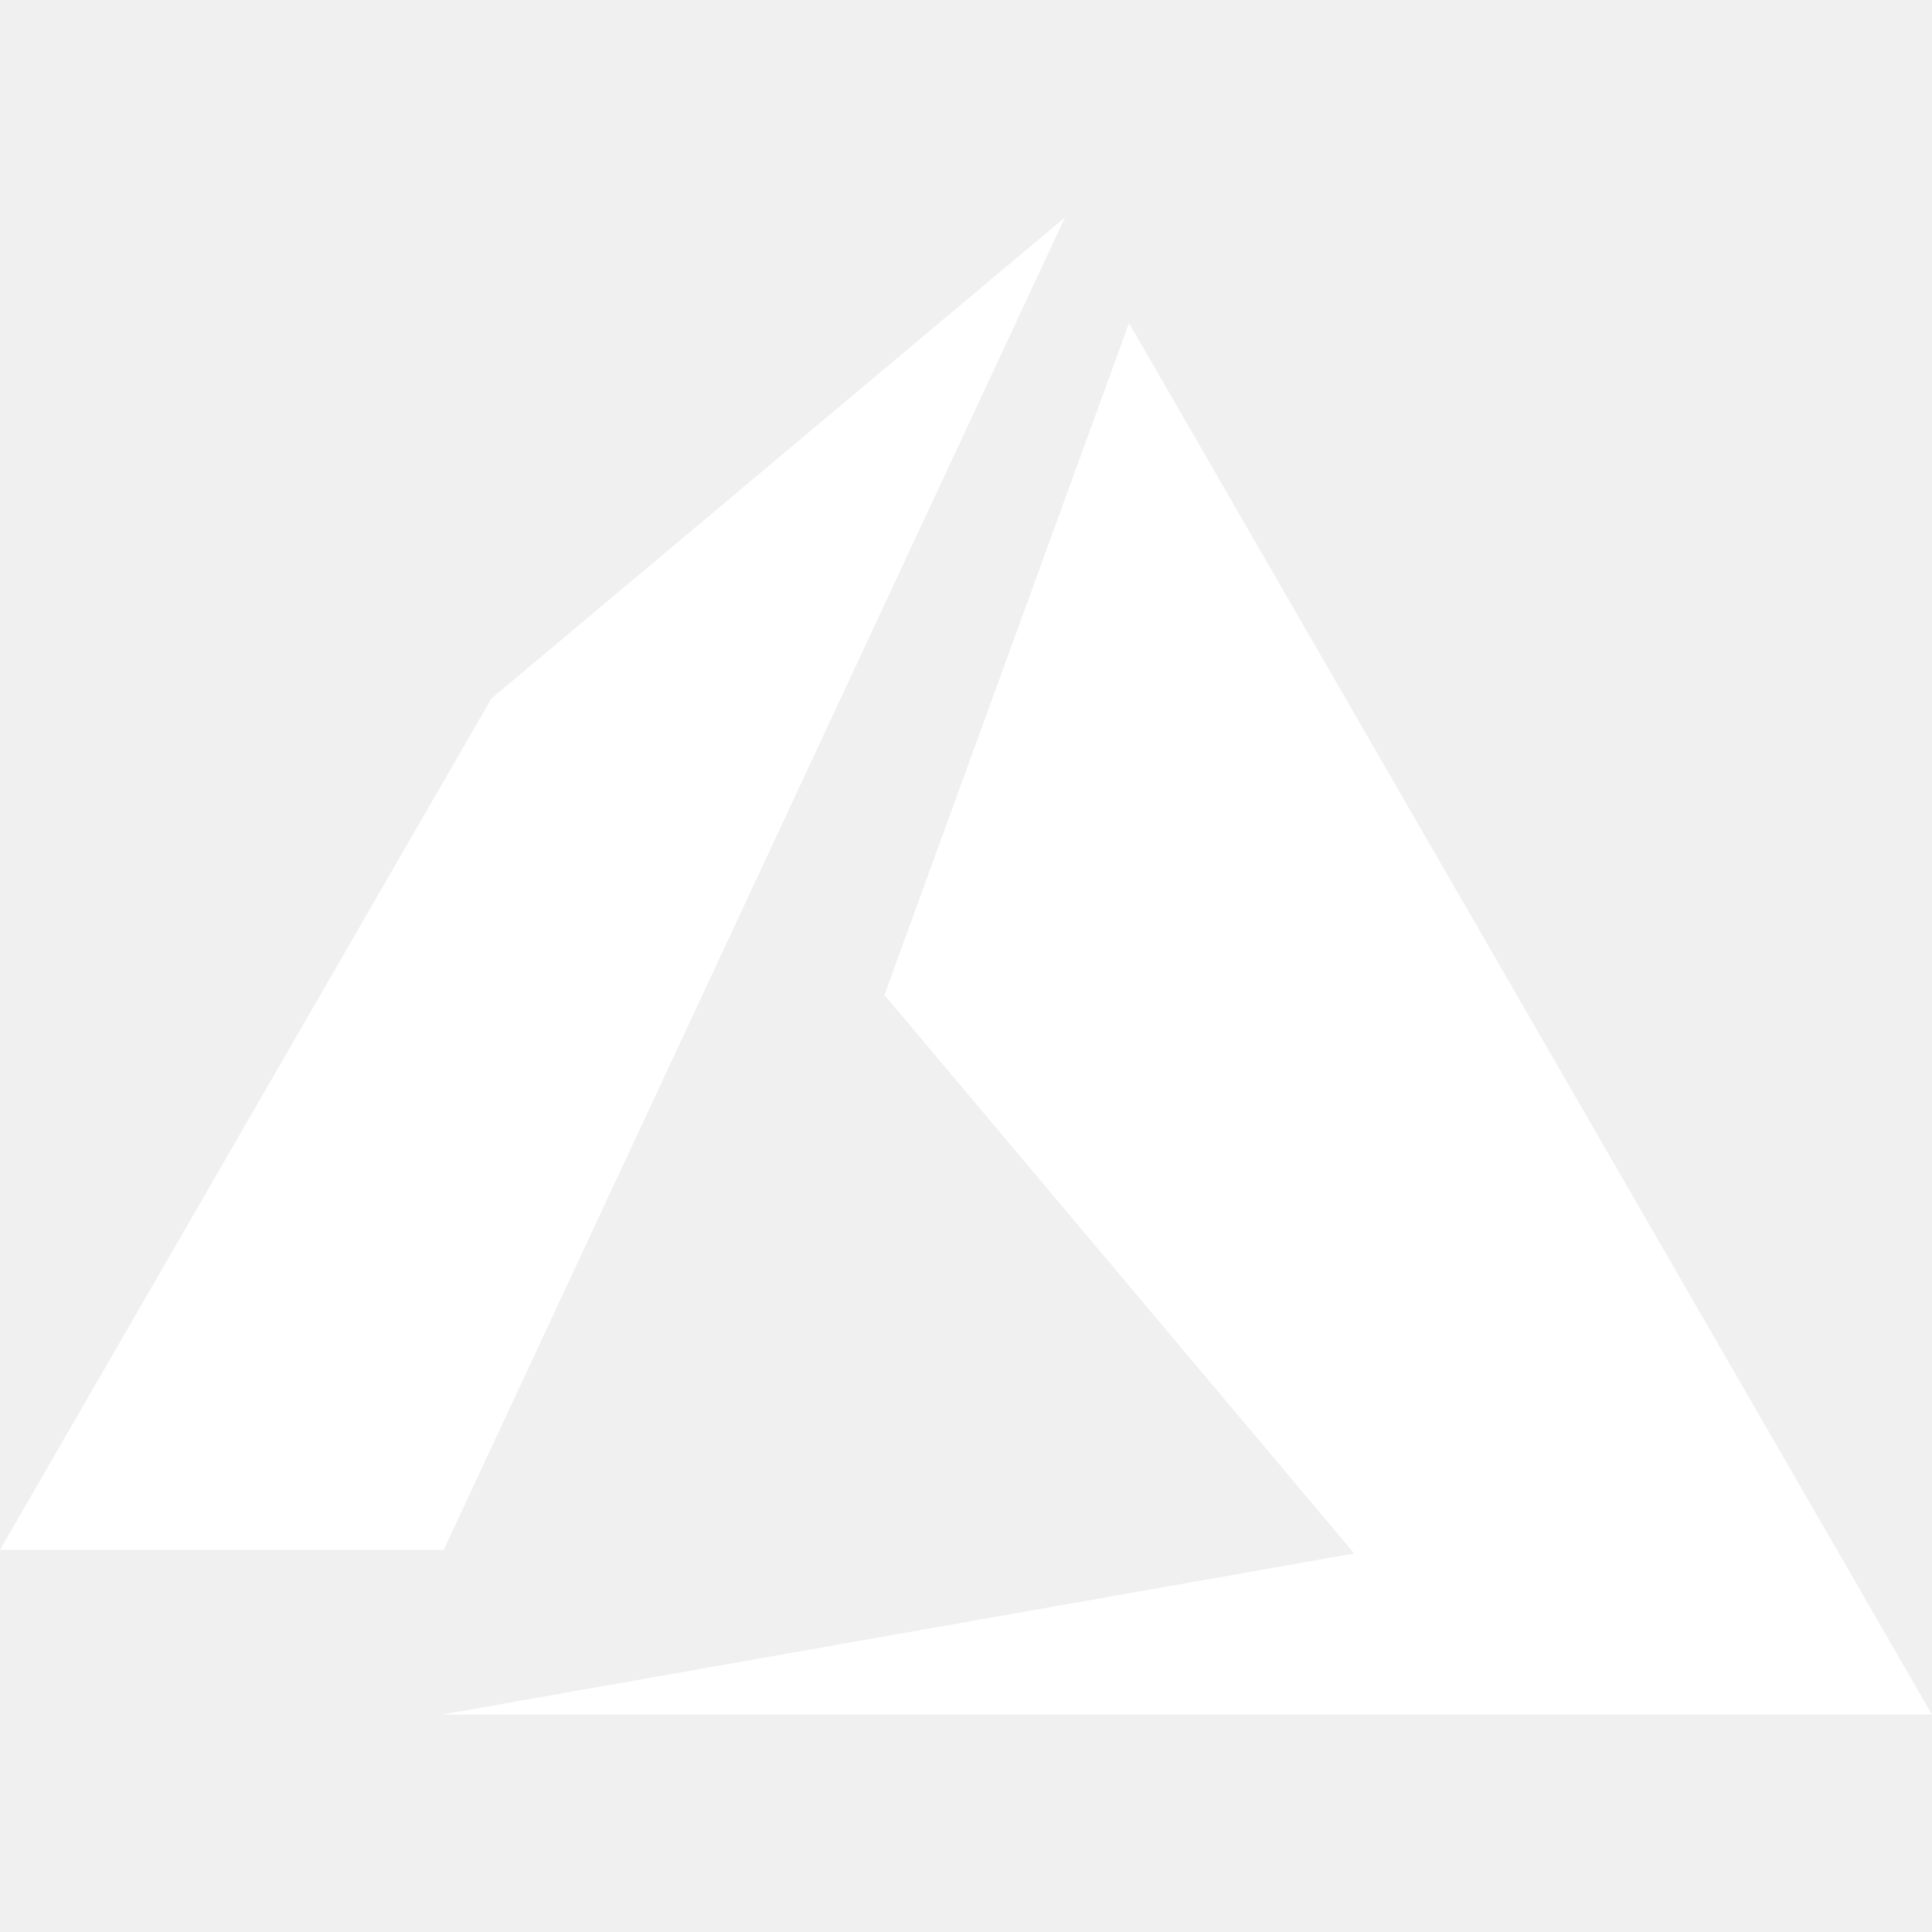
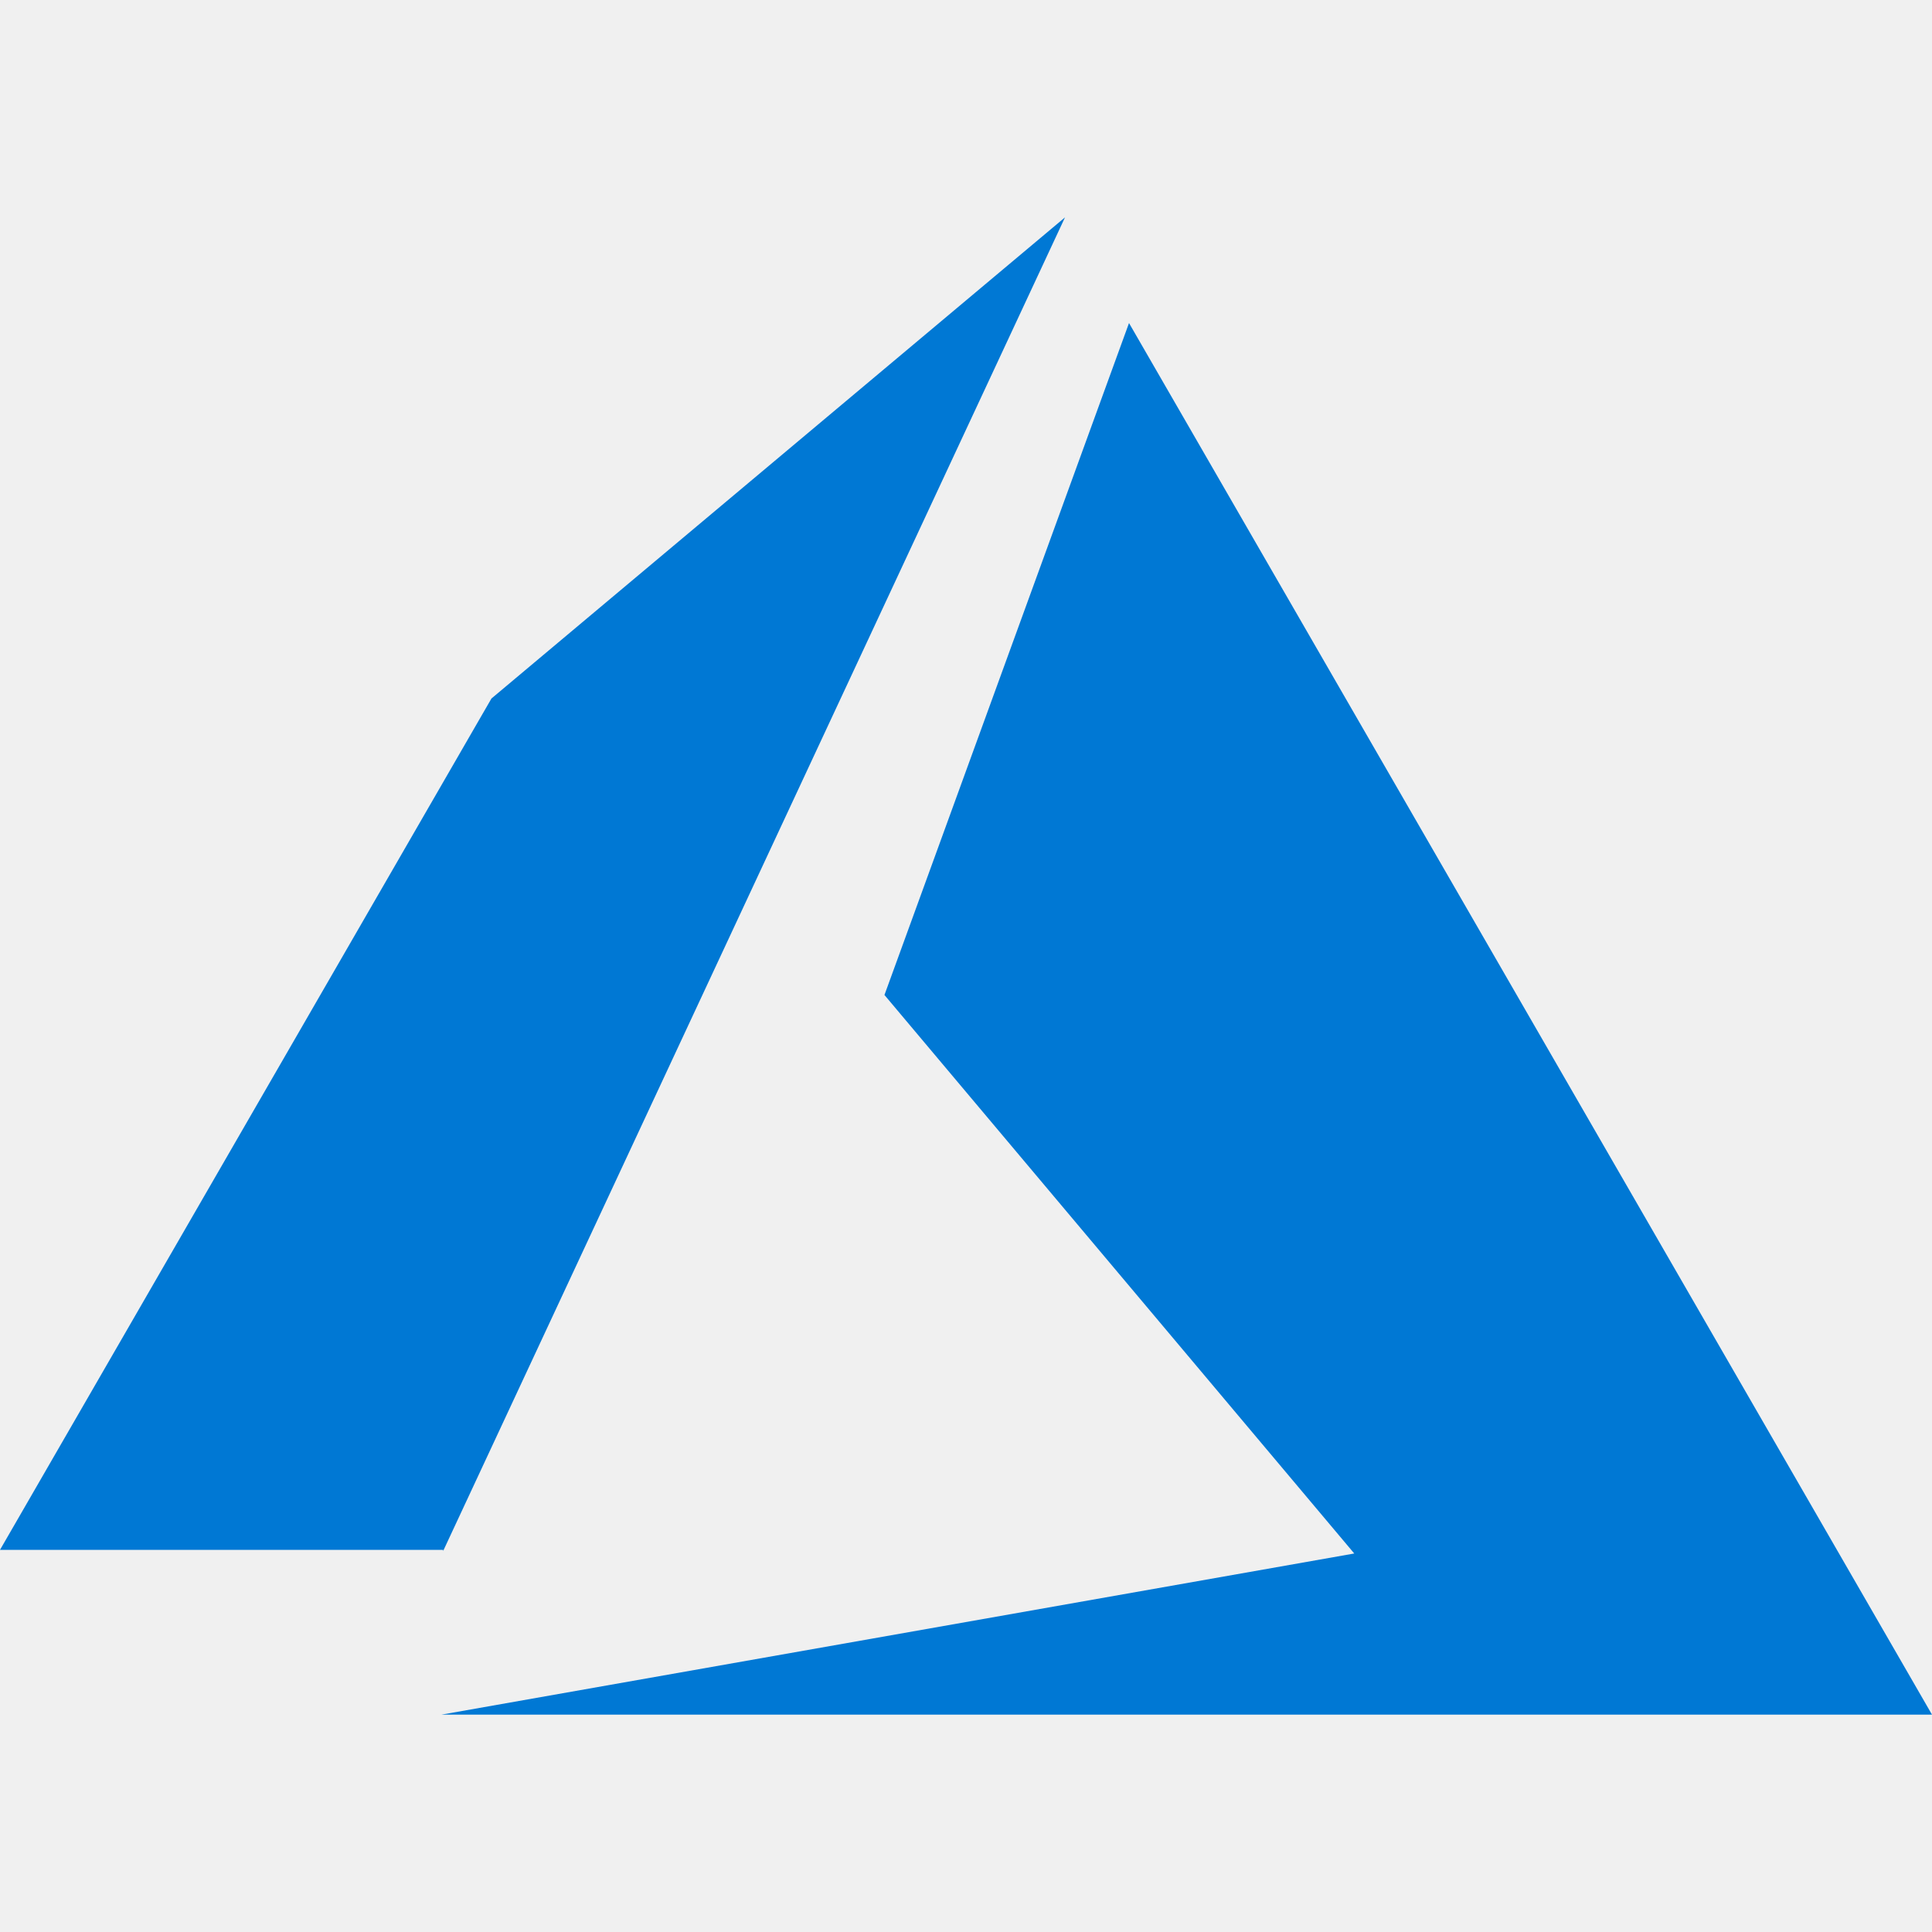
- <svg xmlns="http://www.w3.org/2000/svg" fill="#ffffff" role="img" viewBox="0 0 24 24">
-   <path d="M5.483 21.3H24L14.025 4.013l-3.038 8.347 5.836 6.938L5.483 21.3zM13.23 2.7L6.105 8.677 0 19.253h5.505v.014L13.23 2.7z" />
+ <svg xmlns="http://www.w3.org/2000/svg" viewBox="0 0 24 24">
+   <path fill="#0078D4" d="M5.483 21.3H24L14.025 4.013l-3.038 8.347 5.836 6.938L5.483 21.3zM13.23 2.7L6.105 8.677 0 19.253h5.505v.014L13.23 2.7z" />
</svg>
